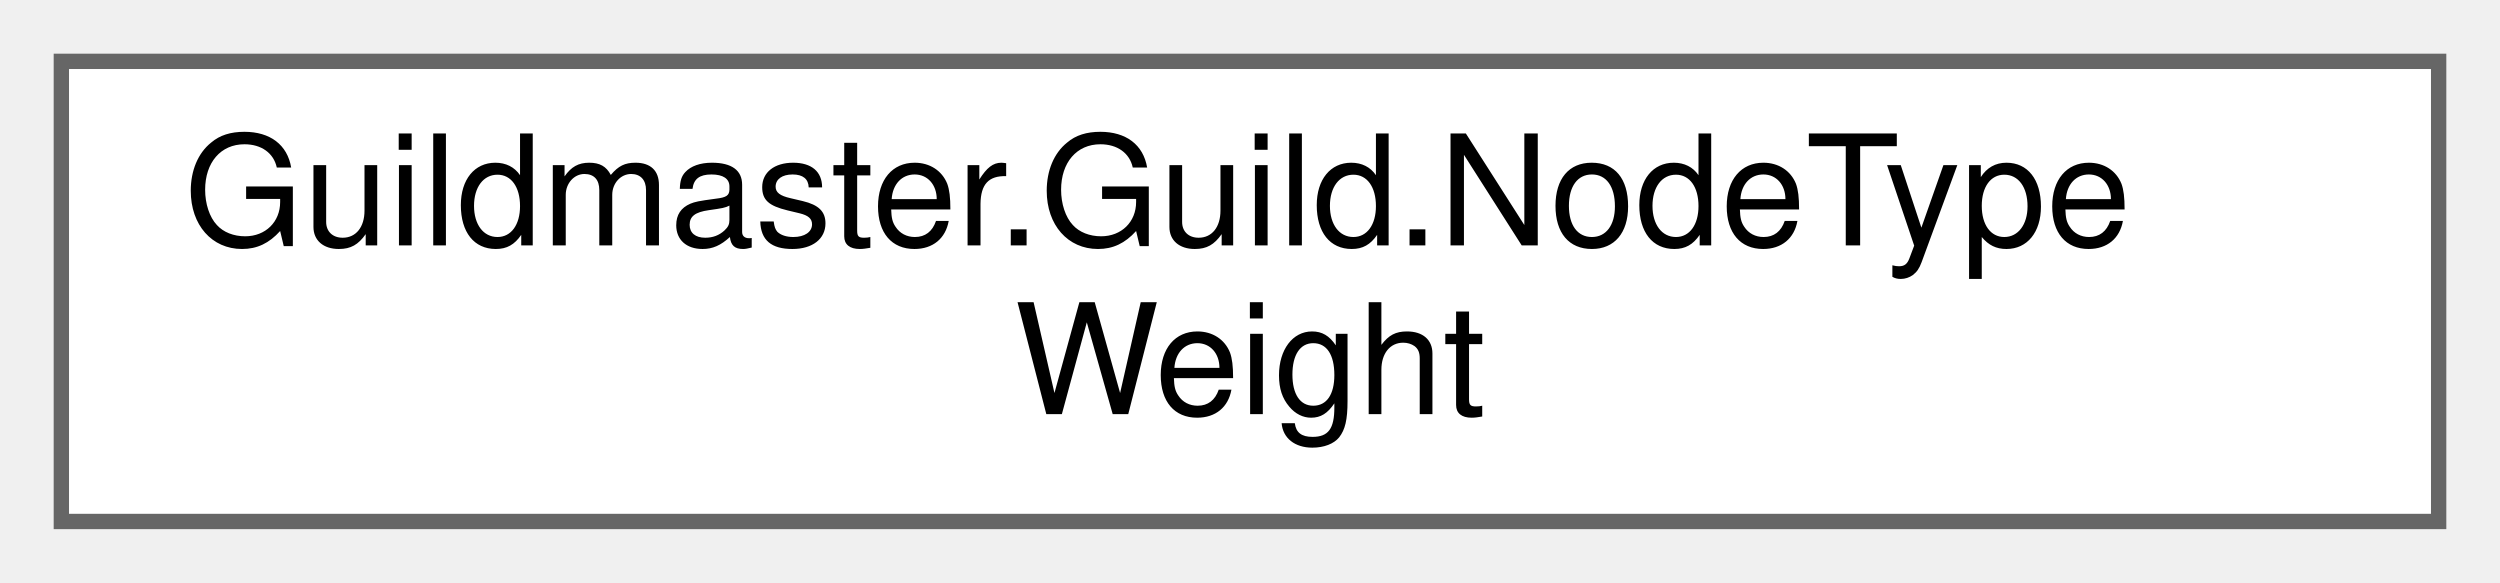
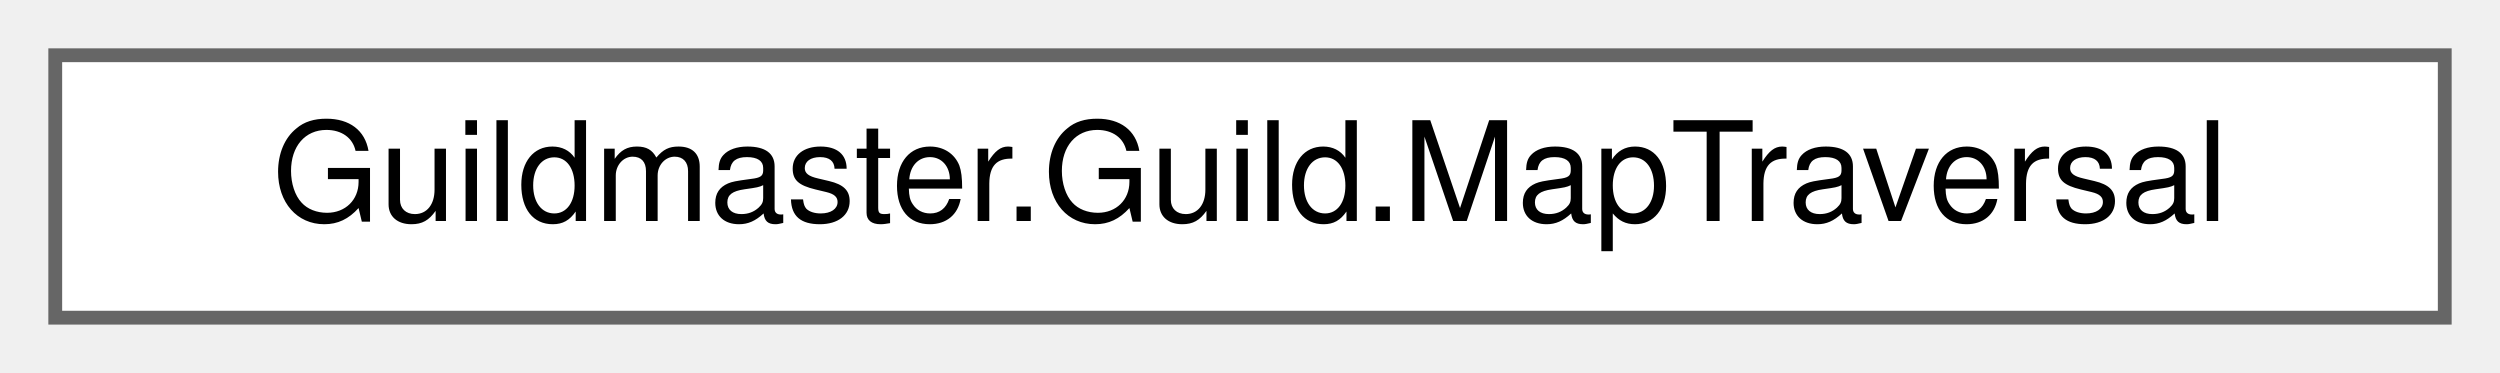
- <svg xmlns="http://www.w3.org/2000/svg" xmlns:xlink="http://www.w3.org/1999/xlink" width="163pt" height="38pt" viewBox="0.00 0.00 163.00 38.00">
-   <g id="graph0" class="graph" transform="scale(1 1) rotate(0) translate(4 34)">
+ <svg xmlns="http://www.w3.org/2000/svg" xmlns:xlink="http://www.w3.org/1999/xlink" width="181pt" height="27pt" viewBox="0.00 0.00 181.00 27.00">
+   <g id="graph0" class="graph" transform="scale(1 1) rotate(0) translate(4 23)">
    <g id="Node000000" class="node">
      <g id="a_Node000000">
-         <a xlink:href="structGuildmaster_1_1Guild_1_1NodeTypeWeight.html" target="_top" xlink:title="Вес одного типа узла в зоне (относительный, суммы 100 не требуется).">
-           <polygon fill="white" stroke="#666666" points="155,-30 0,-30 0,0 155,0 155,-30" />
-           <text text-anchor="start" x="8" y="-18" font-family="Helvetica,sans-Serif" font-size="10.00">Guildmaster.Guild.NodeType</text>
-           <text text-anchor="middle" x="77.5" y="-7" font-family="Helvetica,sans-Serif" font-size="10.00">Weight</text>
+         <a xlink:href="classGuildmaster_1_1Guild_1_1MapTraversal.html" target="_top" xlink:title="Хелперы обхода карты акта (план [[act-map-run-loop]] §3.2).">
+           <polygon fill="white" stroke="#666666" points="173,-19 0,-19 0,0 173,0 173,-19" />
+           <text text-anchor="middle" x="86.5" y="-7" font-family="Helvetica,sans-Serif" font-size="10.00">Guildmaster.Guild.MapTraversal</text>
        </a>
      </g>
    </g>
  </g>
</svg>
